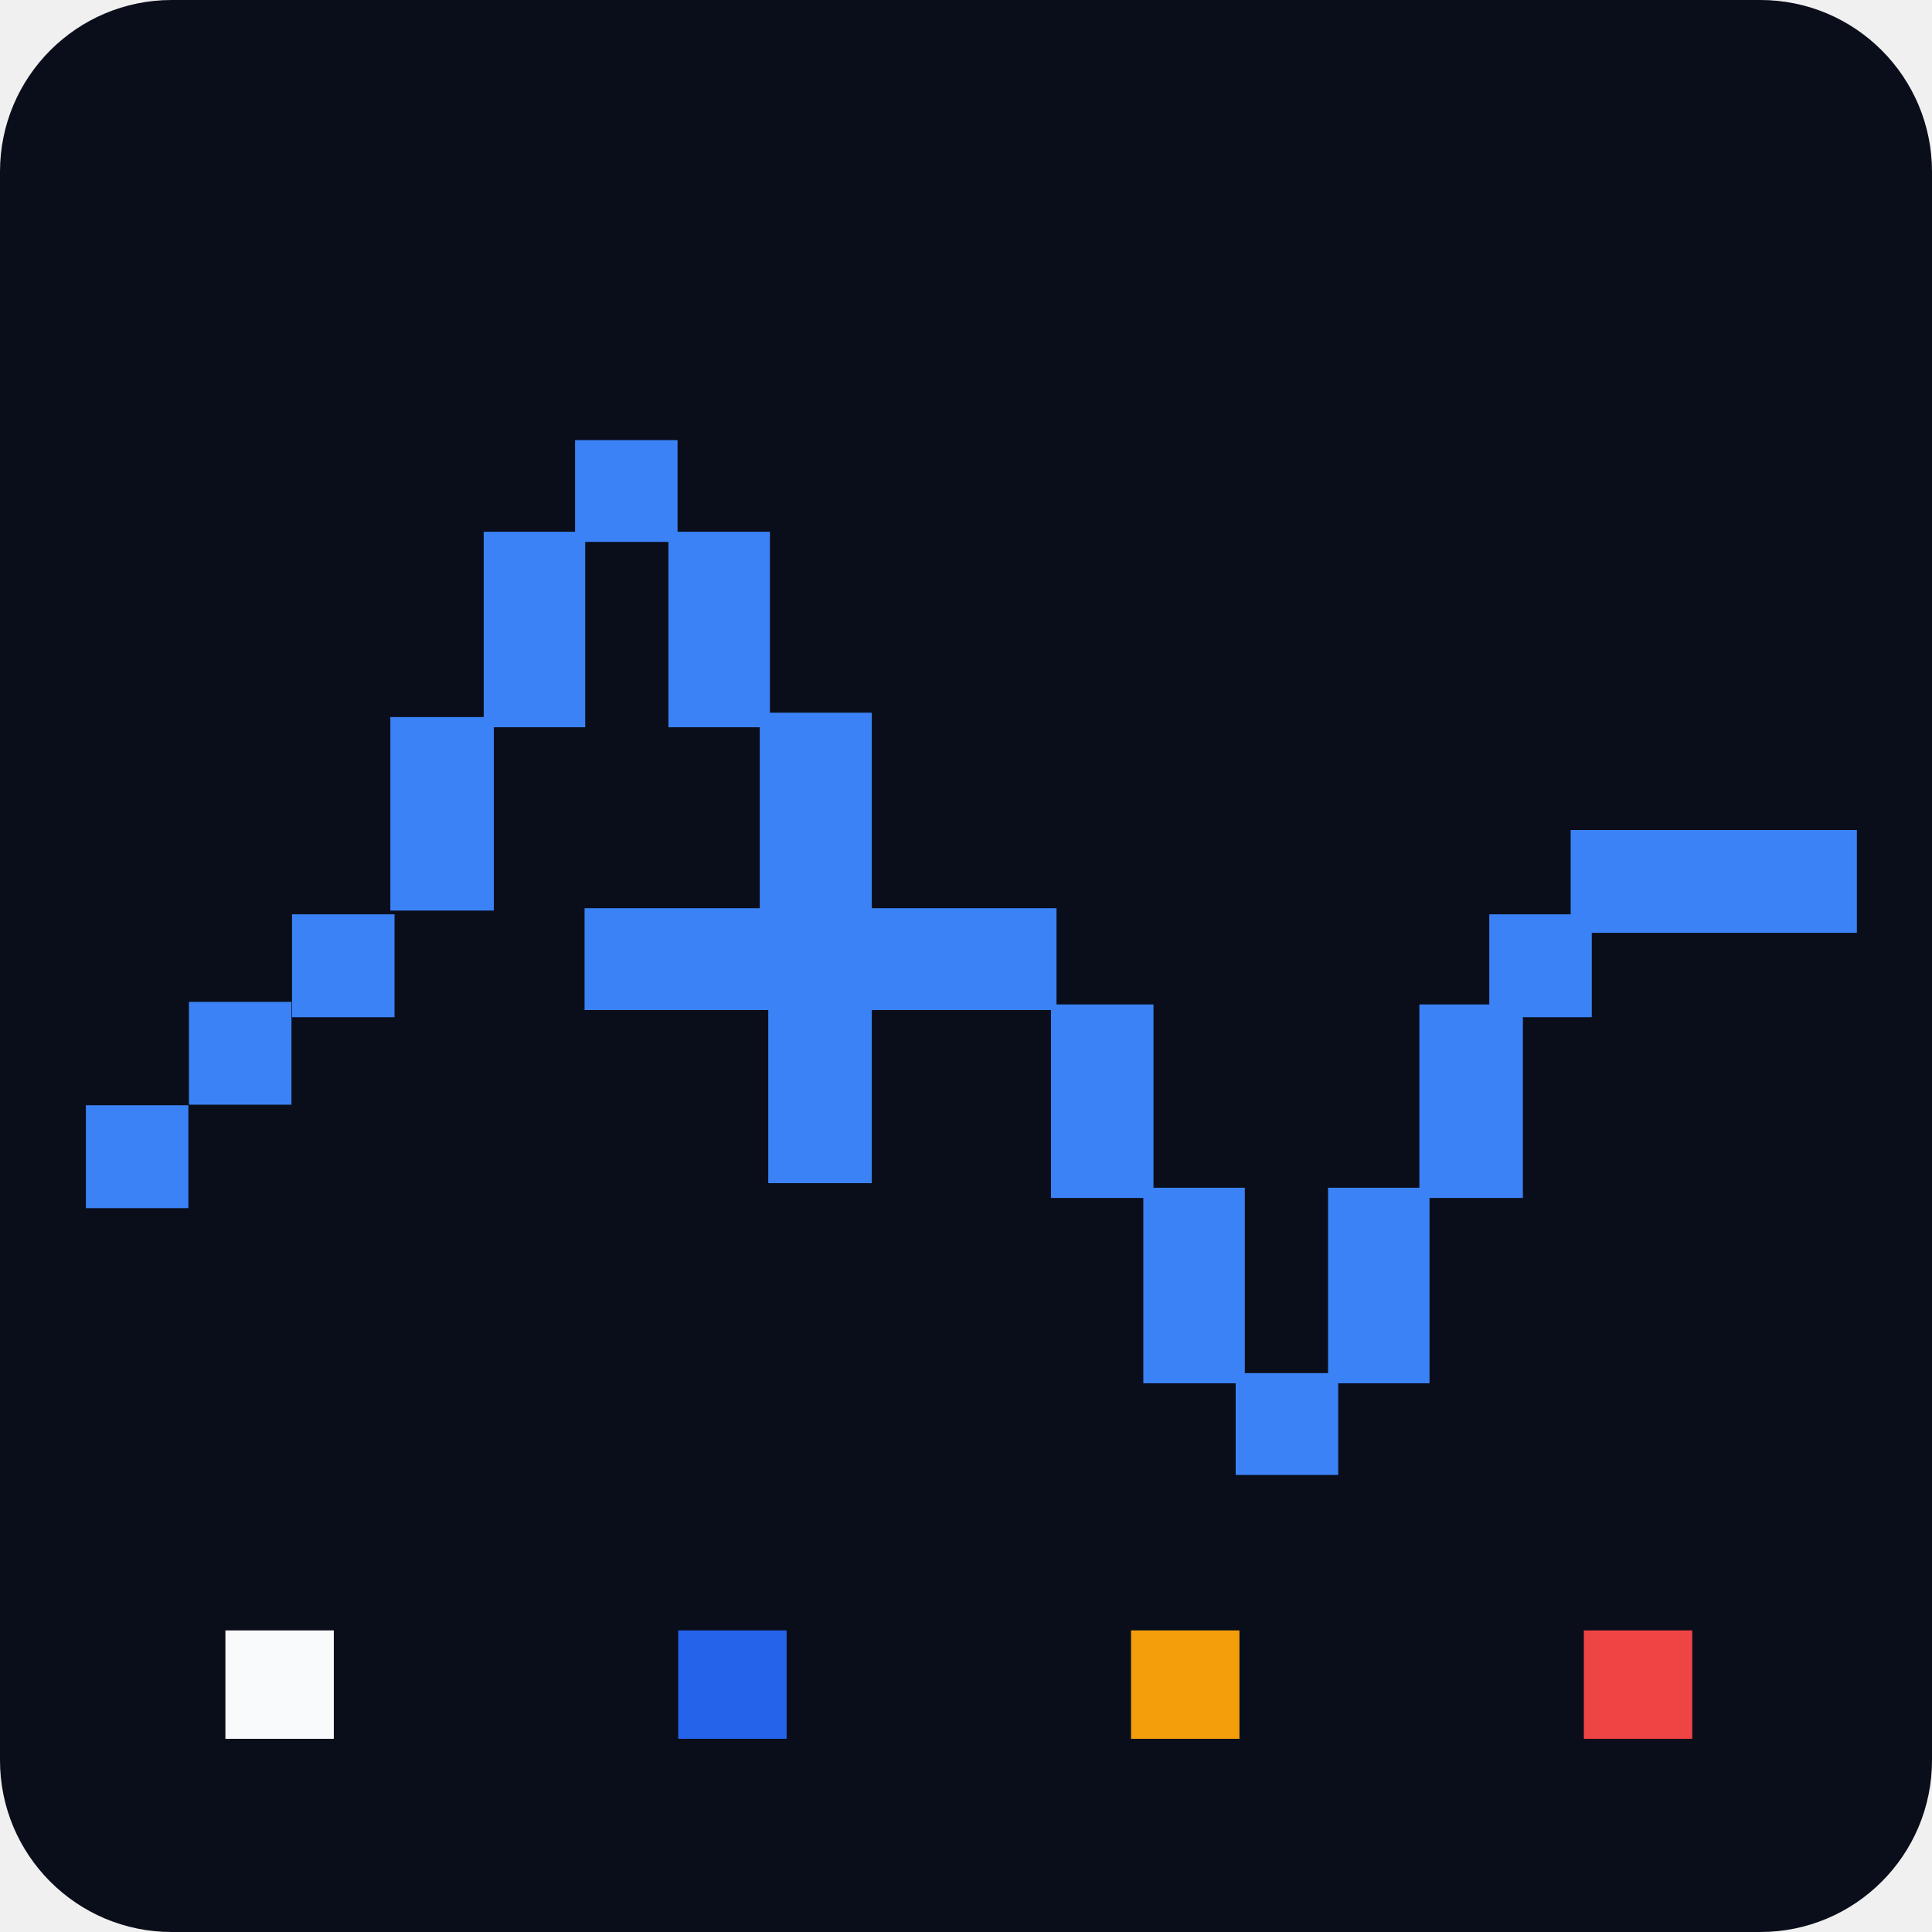
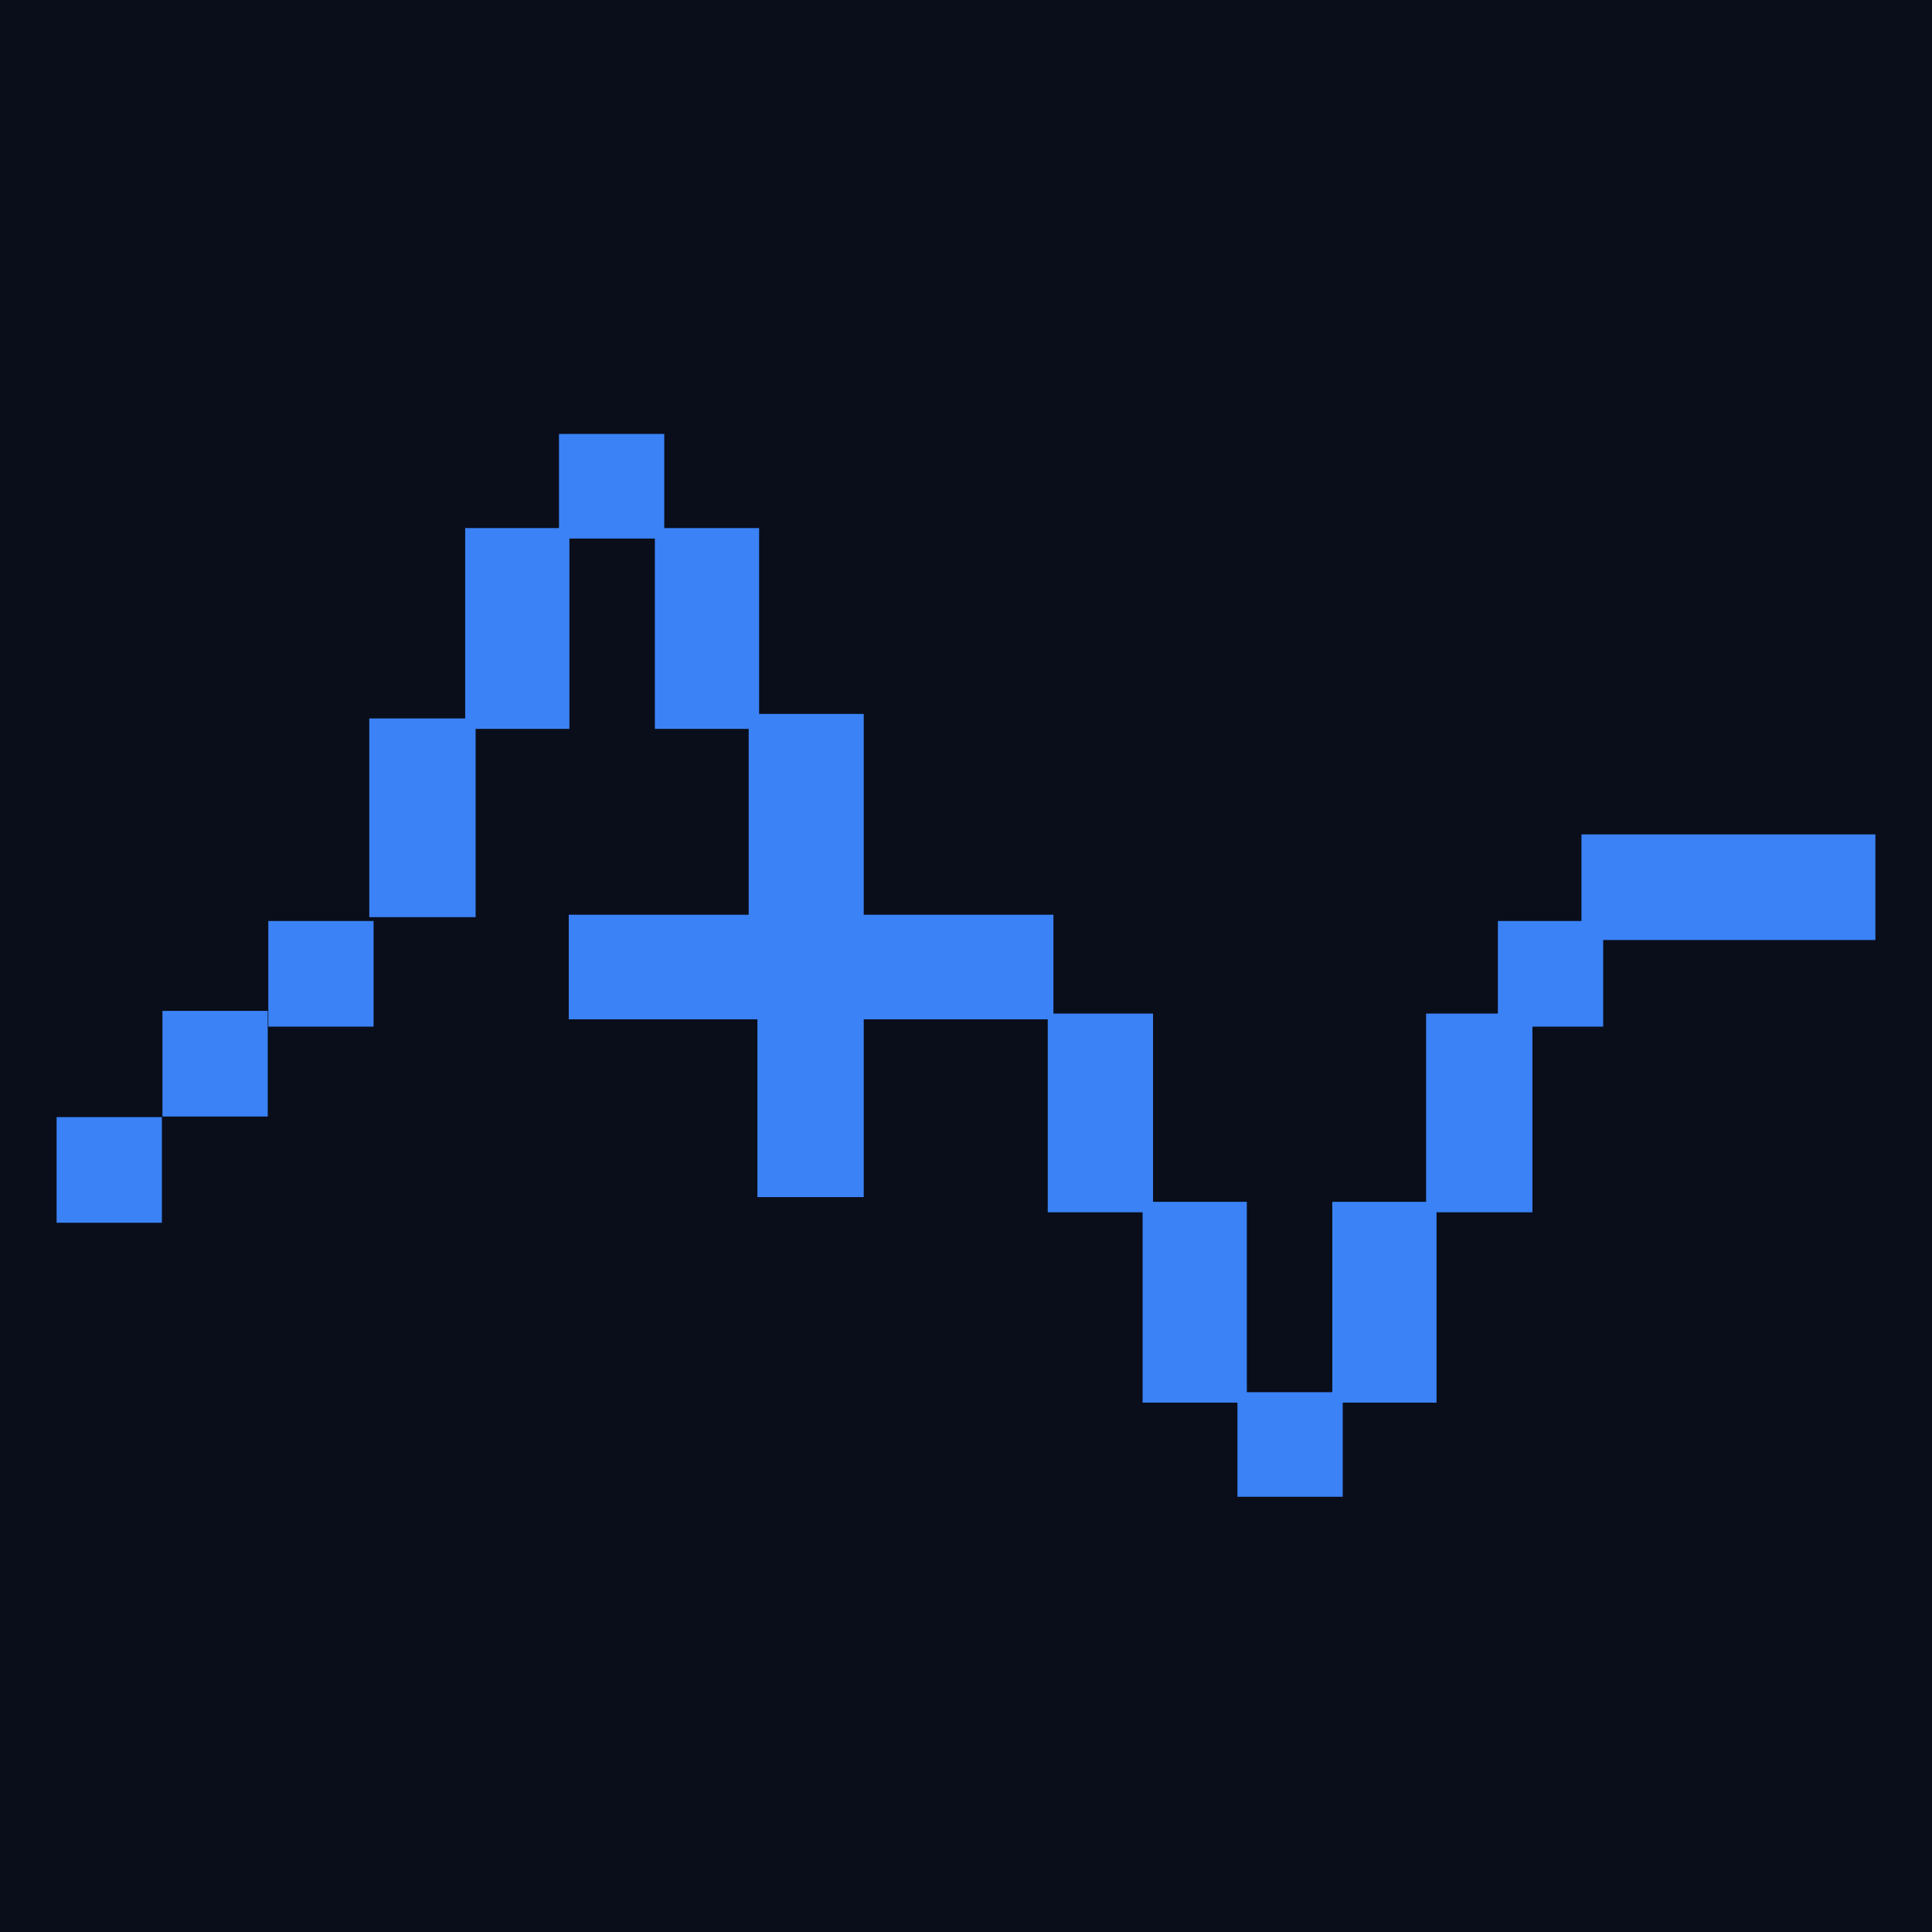
- <svg xmlns="http://www.w3.org/2000/svg" width="180" height="180" viewBox="0 0 180 180" fill="none">
-   <g clip-path="url(#clip0_9_21)">
-     <rect width="180" height="180" rx="16" fill="#0A0E1A" />
-     <path d="M115.126 137.418V128.879H106.521V111.61H97.917V93.582H107.467V110.661H115.977V127.93H123.73V110.661H132.241V93.582H141.885V111.61H133.186V128.879H124.676V137.418H115.126Z" fill="#3B82F6" />
-     <path d="M63.126 41V49.539H71.731V66.808H80.335V84.836H70.785V67.757H62.275V50.488H54.522V67.757H46.011V84.836H36.367V66.808H45.066V49.539H53.576V41H63.126Z" fill="#3B82F6" />
-     <path d="M146.335 86.911V77.328H173V86.911H146.335Z" fill="#3B82F6" />
-     <path d="M138.753 94.769V85.185H148.303V94.769H138.753Z" fill="#3B82F6" />
-     <path d="M17.603 102.922V93.339H27.154V102.922H17.603Z" fill="#3B82F6" />
-     <path d="M8 112.559V102.976H17.55V112.559H8Z" fill="#3B82F6" />
-     <path d="M27.207 94.769V85.185H36.757V94.769H27.207Z" fill="#3B82F6" />
-     <path d="M71.577 110.234V94.104H54.462V84.616H71.577V66.399H81.222V84.616H98.431V94.104H81.222V110.234H71.577Z" fill="#3B82F6" />
-     <path d="M21 162V151.9H31.1V162H21Z" fill="#F8FAFC" />
-     <path d="M63.188 162V151.9H73.287V162H63.188Z" fill="#2563EB" />
-     <path d="M105.375 162V151.9H115.475V162H105.375Z" fill="#F59E0B" />
-     <path d="M147.563 162V151.9H157.663V162H147.563Z" fill="#EF4444" />
-   </g>
-   <defs>
-     <clipPath id="clip0_9_21">
-       <rect width="180" height="180" rx="16" fill="white" />
-     </clipPath>
-   </defs>
+ <svg xmlns="http://www.w3.org/2000/svg" width="512" height="512" viewBox="0 0 512 512" fill="none">
+   <rect width="512" height="512" fill="#0A0E1A" />
+   <path d="M327.937 396.658V371.712H302.802V321.267H277.666V268.605H305.564V318.495H330.423V368.941H353.073V318.495H377.933V268.605H406.107V321.267H380.695V371.712H355.835V396.658H327.937Z" fill="#3B82F6" />
+   <path d="M176.035 115V139.945H201.171V190.391H226.307V243.053H198.409V193.162H173.549V142.717H150.899V193.162H126.04V243.053H97.865V190.391H123.277V139.945H148.137V115H176.035Z" fill="#3B82F6" />
+   <path d="M419.107 249.116V221.122H497V249.116H419.107Z" fill="#3B82F6" />
+   <path d="M396.957 272.069V244.075H424.855V272.069H396.957Z" fill="#3B82F6" />
+   <path d="M43.053 295.889V267.894H70.951V295.889H43.053Z" fill="#3B82F6" />
+   <path d="M15 324.039V296.045H42.898V324.039H15Z" fill="#3B82F6" />
+   <path d="M71.107 272.069V244.075H99.005V272.069H71.107Z" fill="#3B82F6" />
+   <path d="M200.722 317.248V270.129H150.726V242.412H200.722V189.195H228.896V242.412H279.168V270.129H228.896V317.248H200.722Z" fill="#3B82F6" />
</svg>
